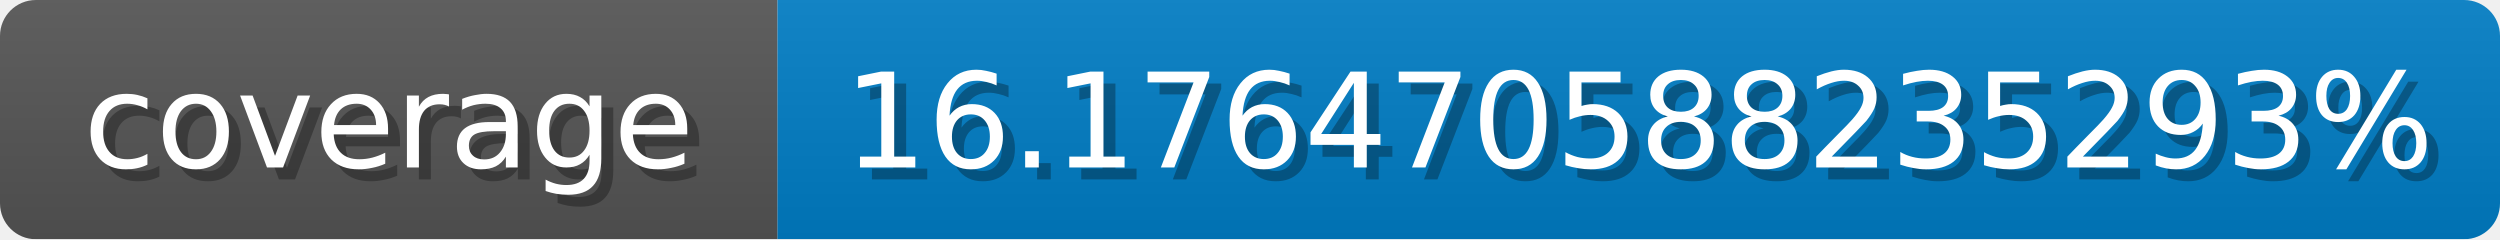
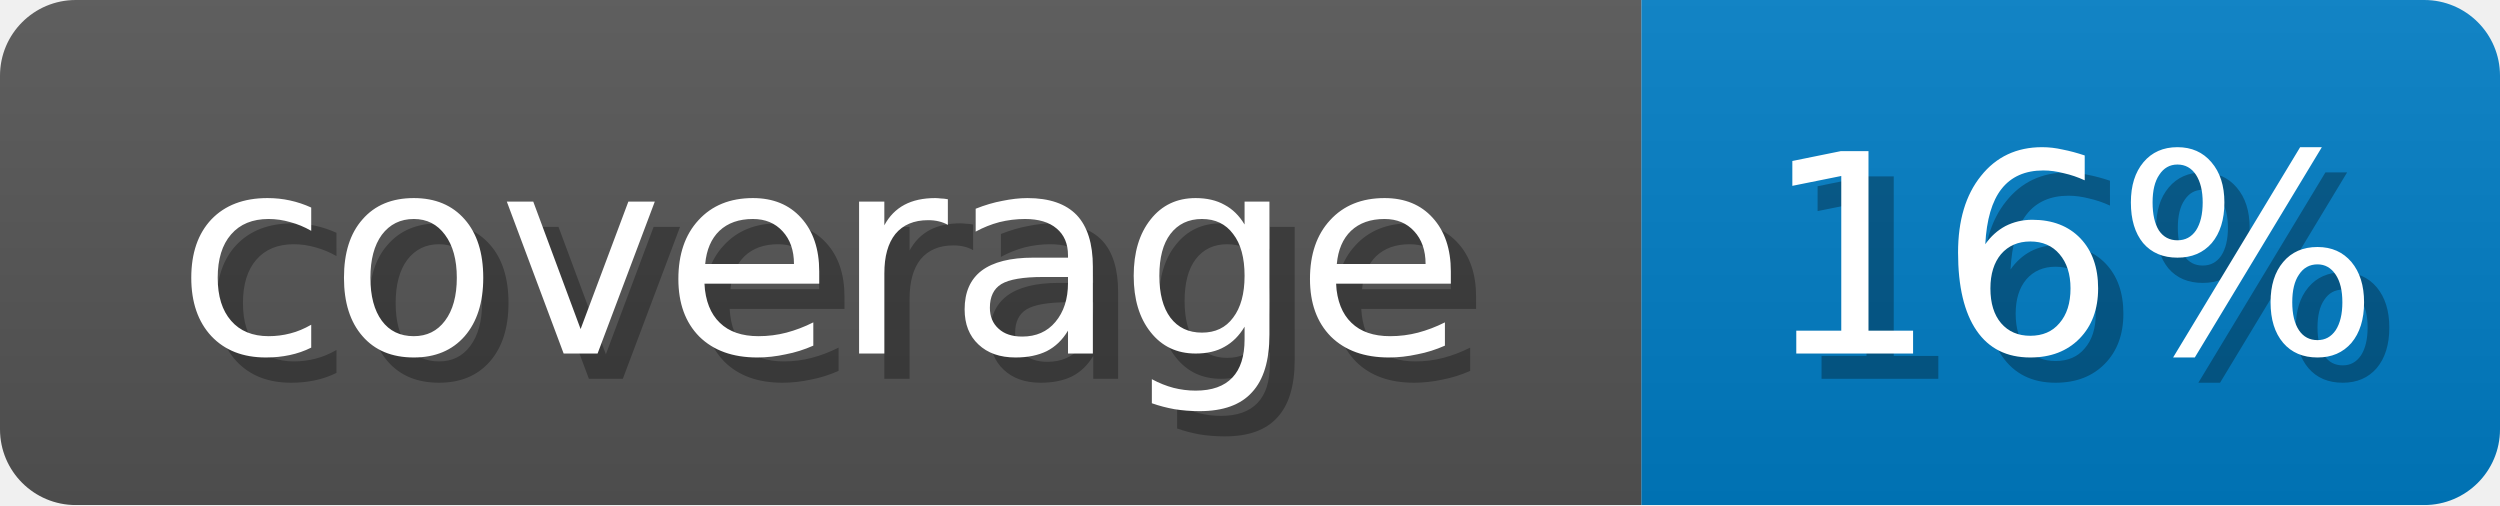
- <svg xmlns="http://www.w3.org/2000/svg" width="209" height="20">
+ <svg xmlns="http://www.w3.org/2000/svg" width="99" height="20">
  <linearGradient id="b" x2="0" y2="100%">
    <stop offset="0" stop-color="#bbb" stop-opacity=".1" />
    <stop offset="1" stop-opacity=".1" />
  </linearGradient>
  <mask id="anybadge_1">
-     <rect width="209" height="20" rx="3" fill="#fff" />
+     <rect width="99" height="20" rx="3" fill="#fff" />
  </mask>
  <g mask="url(#anybadge_1)">
    <path fill="#555" d="M0 0h65v20H0z" />
-     <path fill="#007ec6" d="M65 0h144v20H65z" />
-     <path fill="url(#b)" d="M0 0h209v20H0z" />
+     <path fill="#007ec6" d="M65 0h34v20H65z" />
+     <path fill="url(#b)" d="M0 0h99v20H0z" />
  </g>
  <g fill="#fff" text-anchor="middle" font-family="DejaVu Sans,Verdana,Geneva,sans-serif" font-size="11">
    <text x="33.5" y="15" fill="#010101" fill-opacity=".3">coverage</text>
    <text x="32.5" y="14">coverage</text>
  </g>
  <g fill="#fff" text-anchor="middle" font-family="DejaVu Sans,Verdana,Geneva,sans-serif" font-size="11">
-     <text x="138.0" y="15" fill="#010101" fill-opacity=".3">16.176470588235293%</text>
-     <text x="137.0" y="14">16.176470588235293%</text>
+     <text x="83.0" y="15" fill="#010101" fill-opacity=".3">16%</text>
+     <text x="82.0" y="14">16%</text>
  </g>
</svg>
